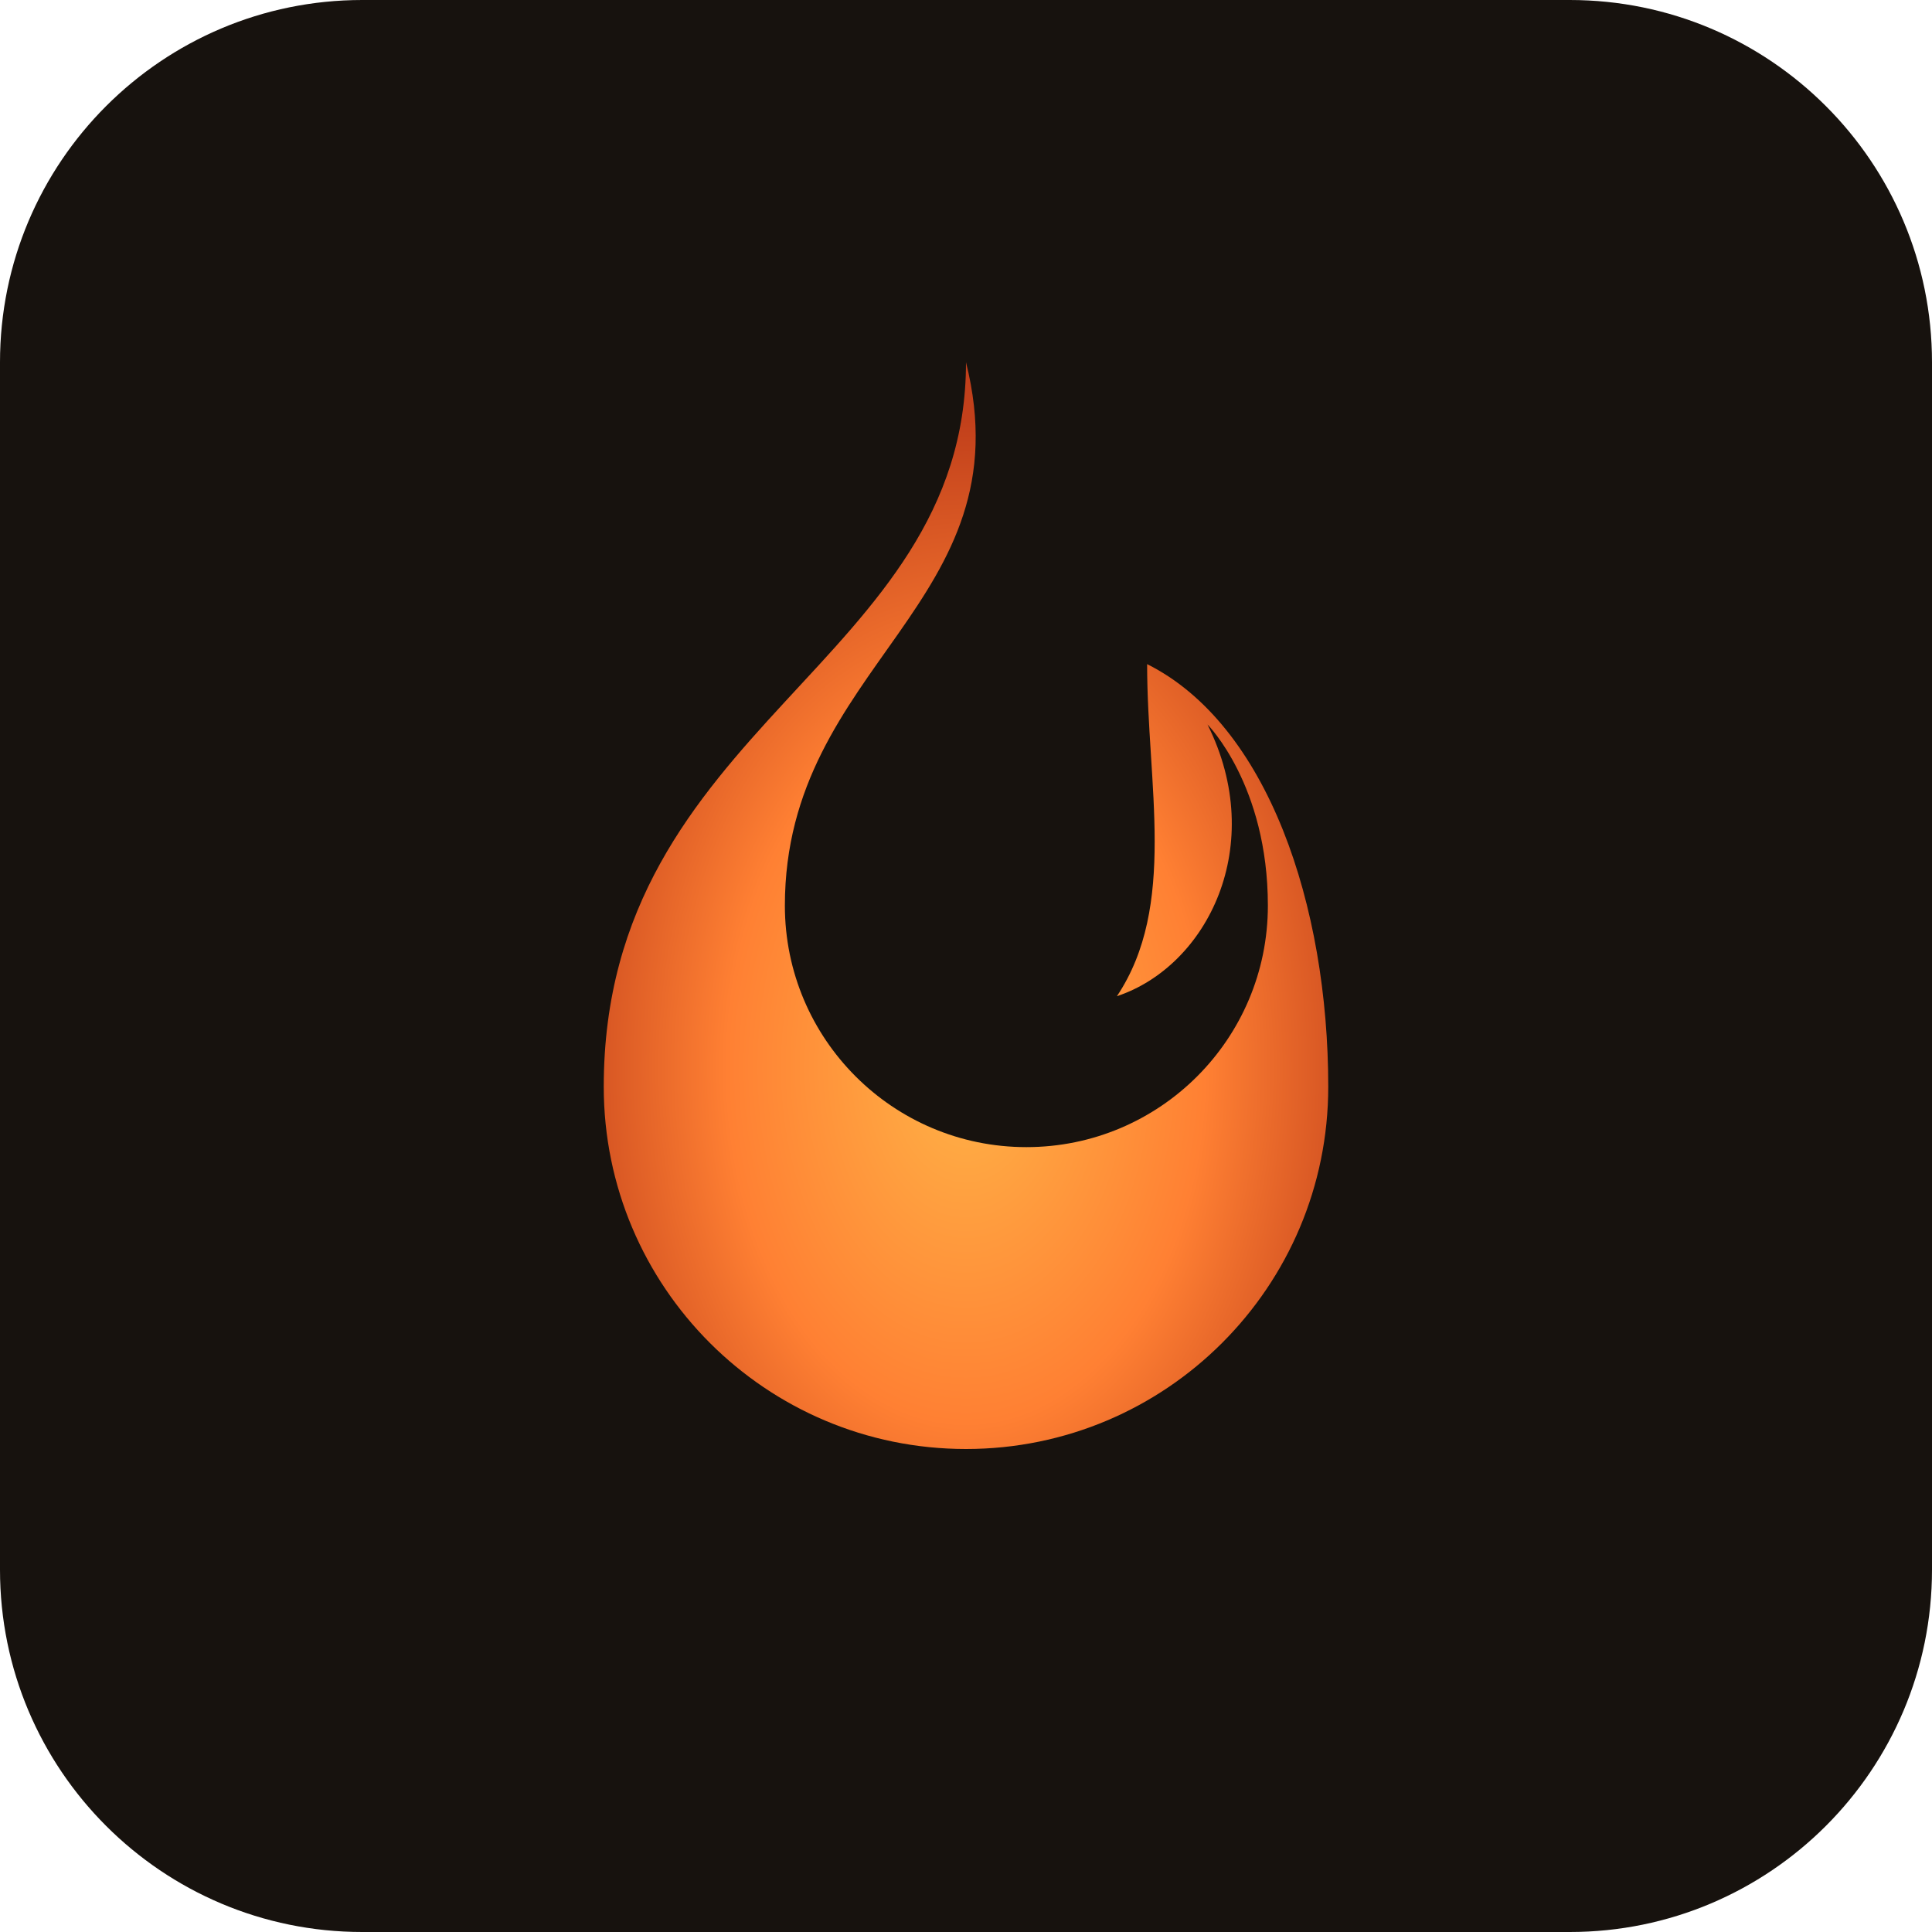
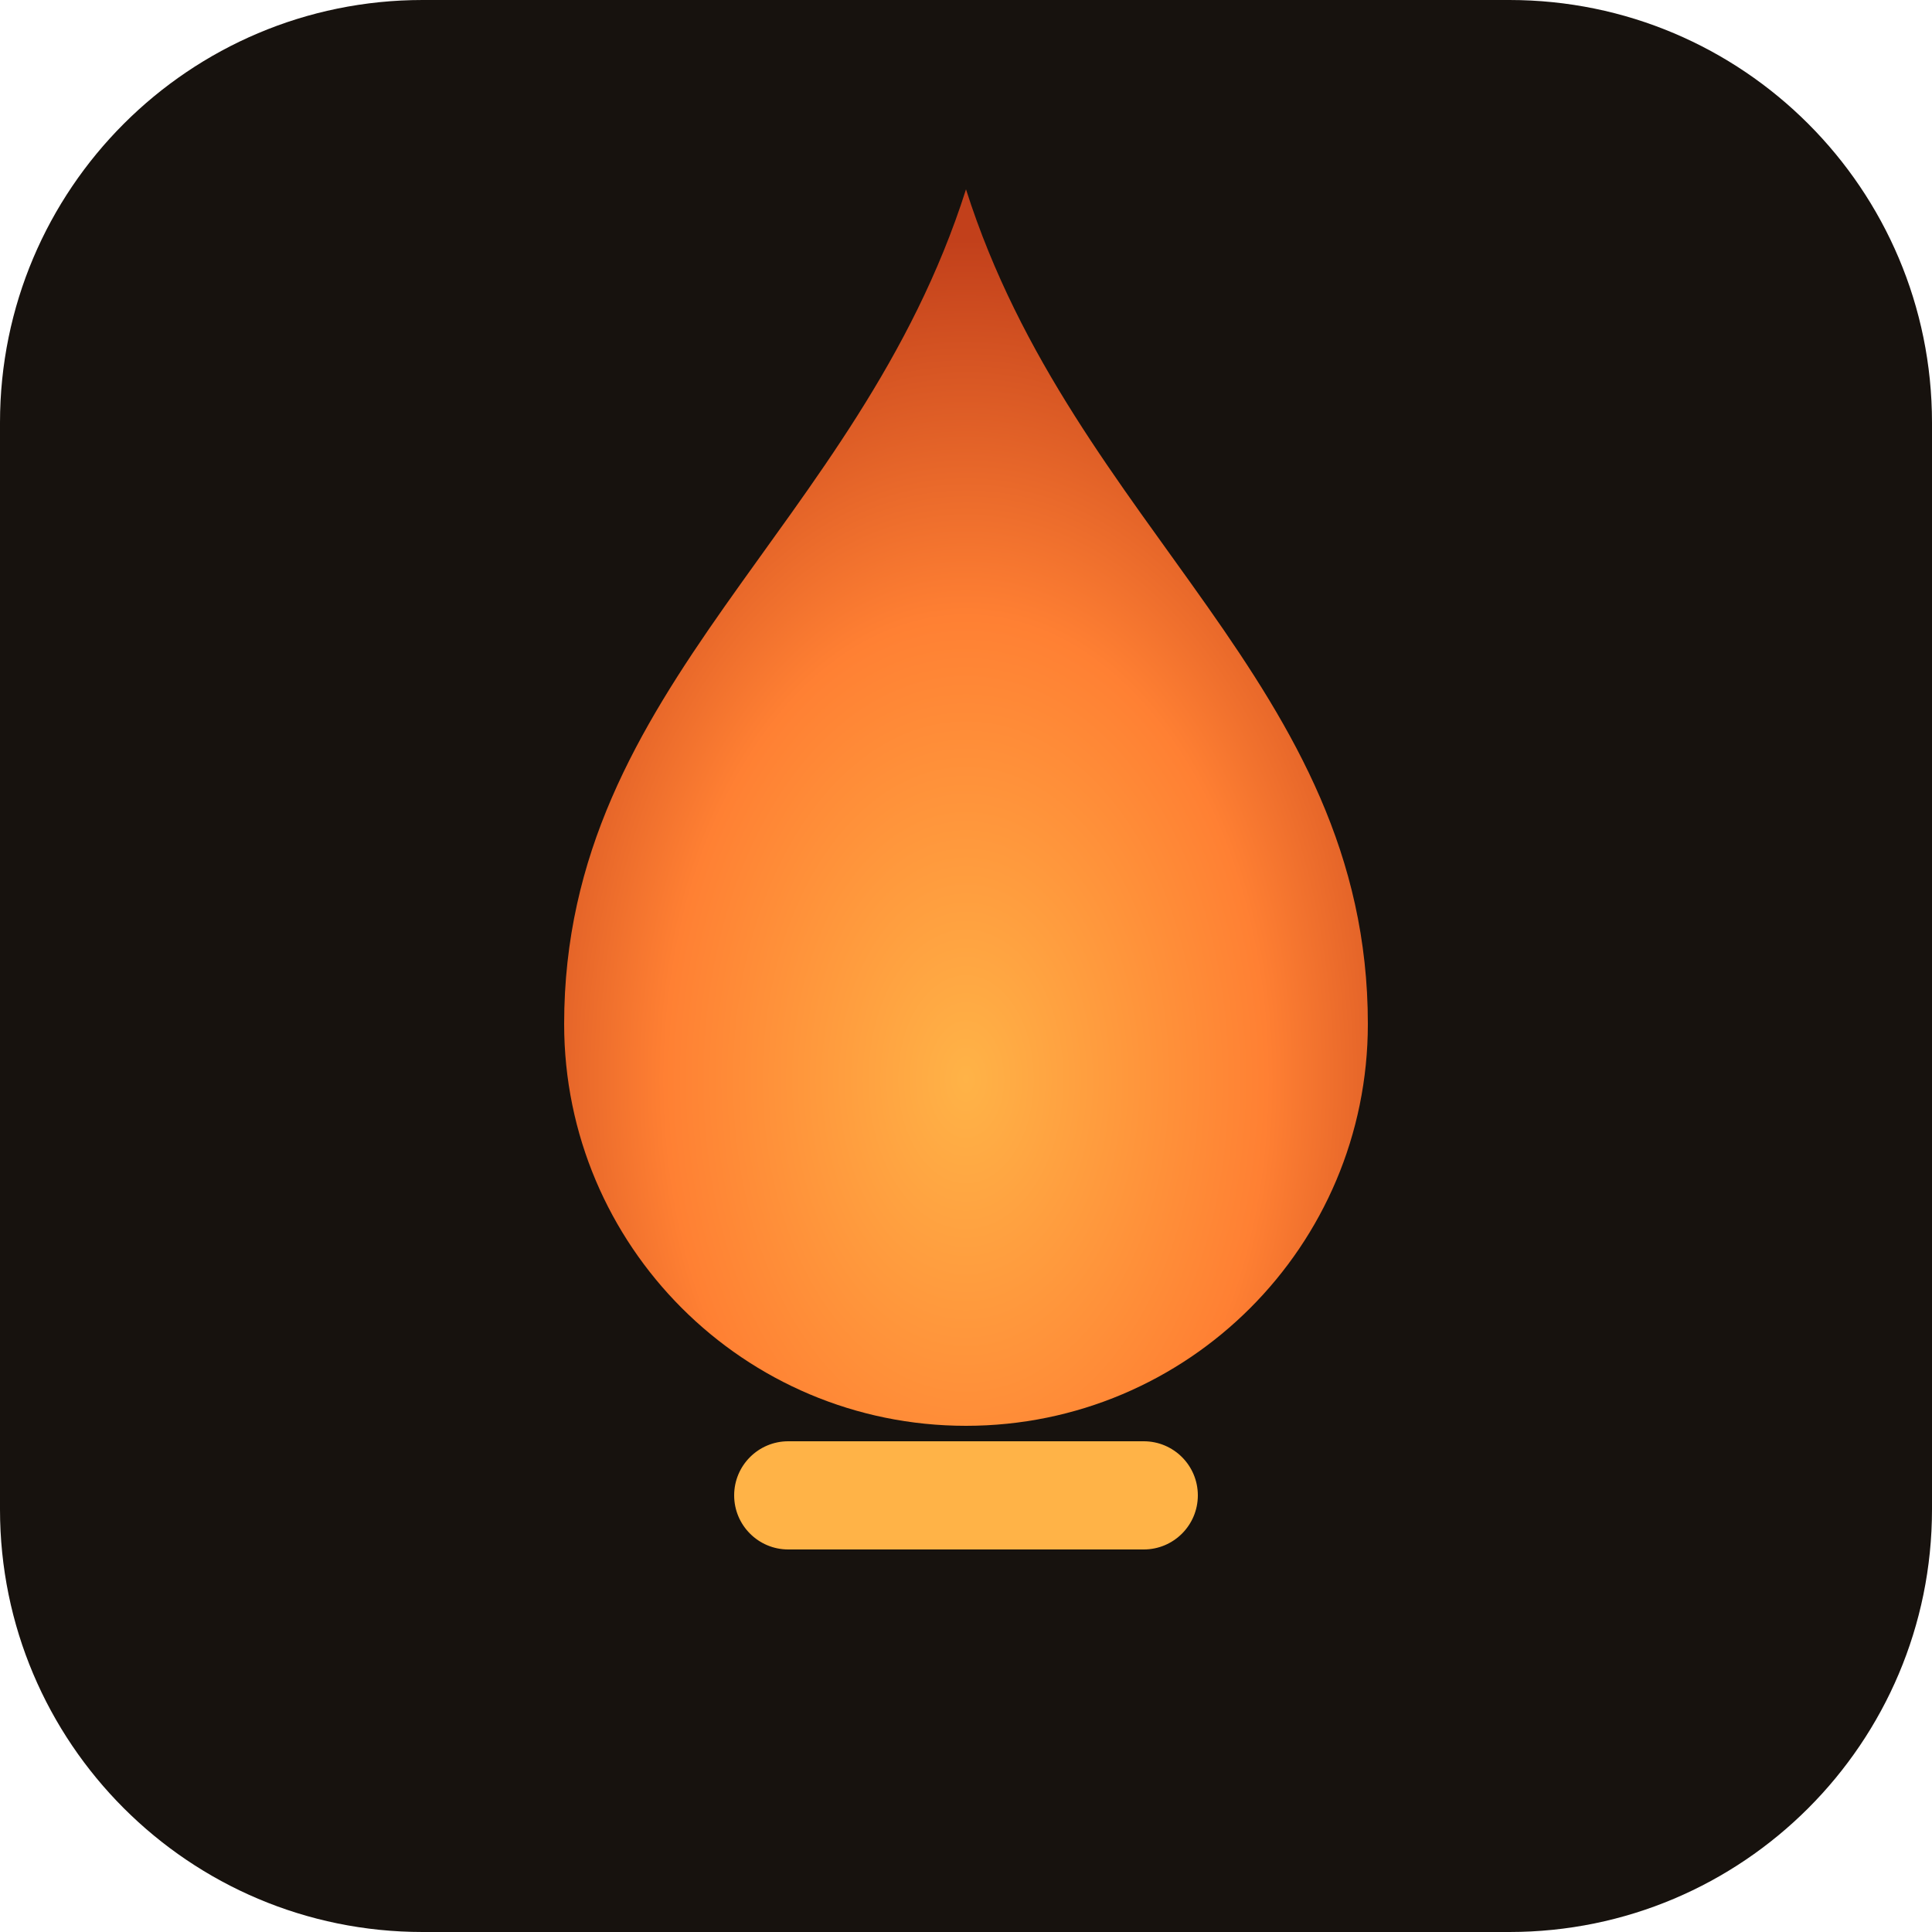
<svg xmlns="http://www.w3.org/2000/svg" viewBox="0 0 32 32">
  <defs>
-     <radialGradient id="e" cx="50%" cy="65%" r="60%">
+     <radialGradient id="e" cx="50%" cy="72%" r="68%">
      <stop offset="0%" stop-color="#ffb347" />
      <stop offset="55%" stop-color="#ff8033" />
      <stop offset="100%" stop-color="#c2401b" />
    </radialGradient>
  </defs>
-   <rect width="32" height="32" rx="6" fill="#17120e" />
-   <path d="M16 6c1 4-3 5-3 9a4 4 0 0 0 8 0c0-2-1-3-1-3 1 2 0 4-1.5 4.5C19.5 15 19 13 19 11c2 1 3 4 3 7a6 6 0 1 1-12 0c0-6 6-7 6-12z" fill="url(#e)" />
+   <rect width="32" height="32" rx="7" fill="#17120e" />
+   <g transform="translate(3.2,1.6) scale(0.256)">
+     <path d="M50 6c7 22 26 32 26 54a26 26 0 0 1-52 0C24 38 43 28 50 6z" fill="url(#e)" />
+     <rect x="35" y="87" width="30" height="7" rx="3.5" fill="#ffb347" />
+   </g>
</svg>
